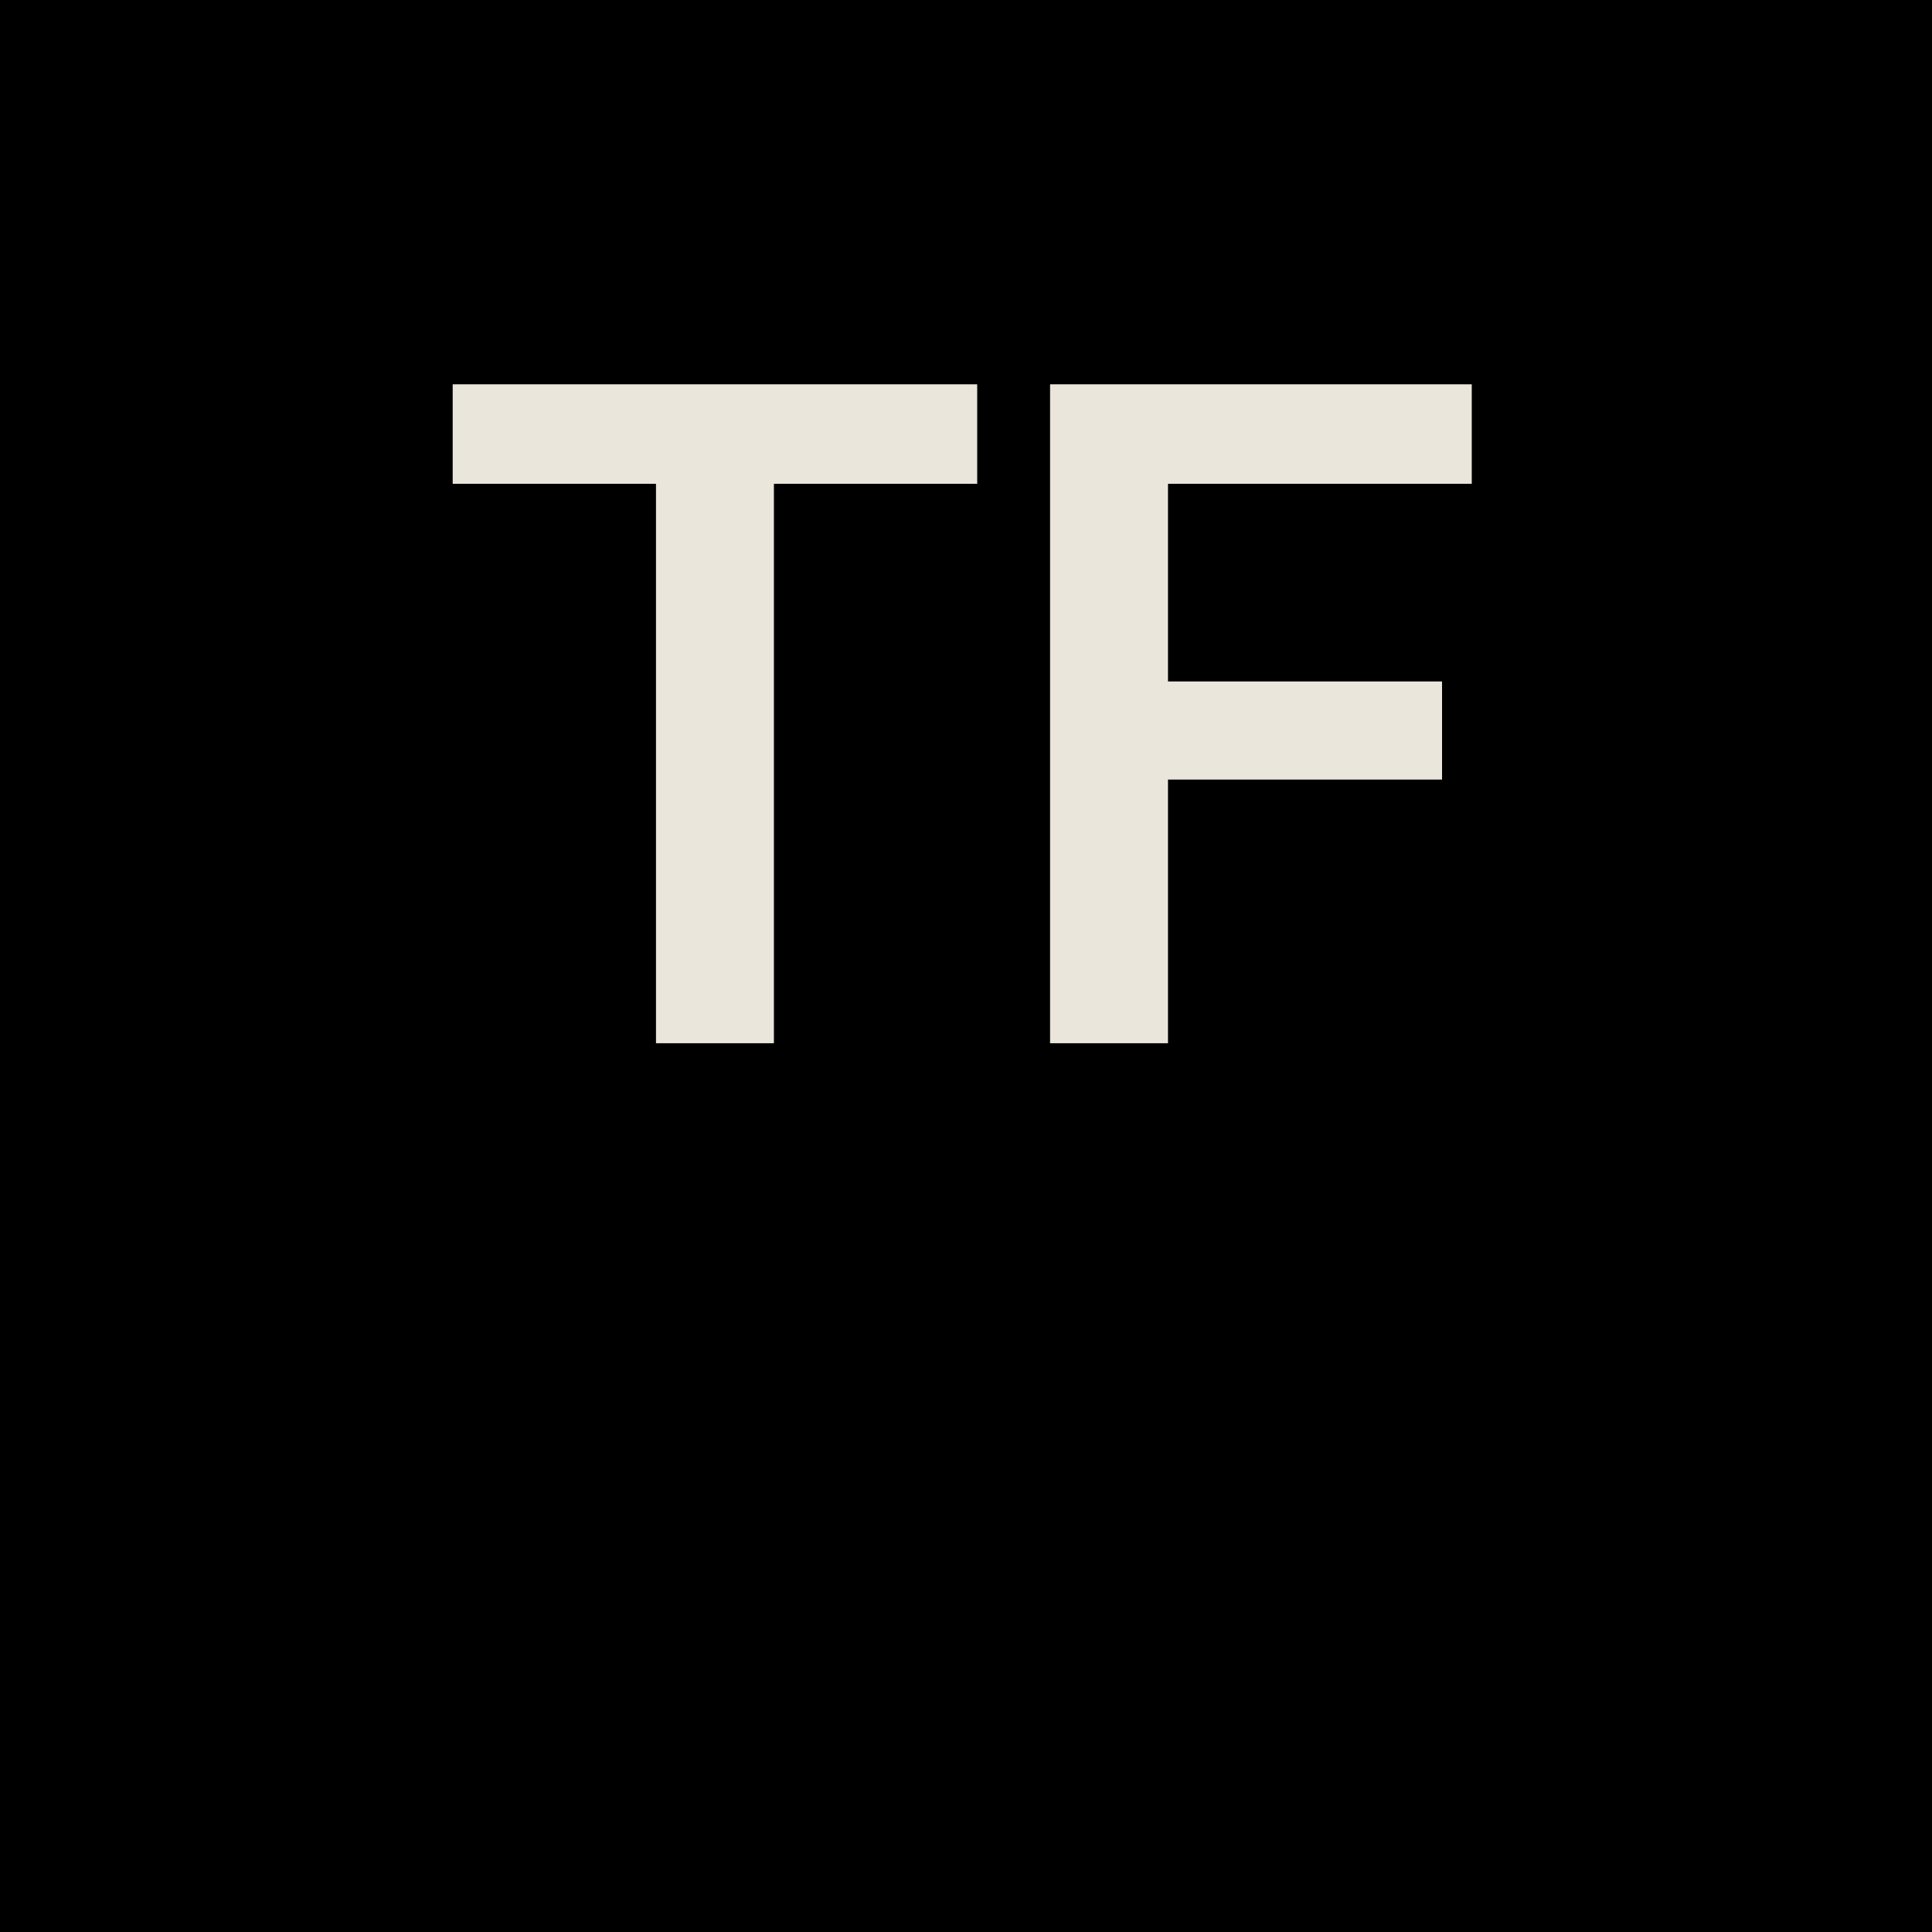
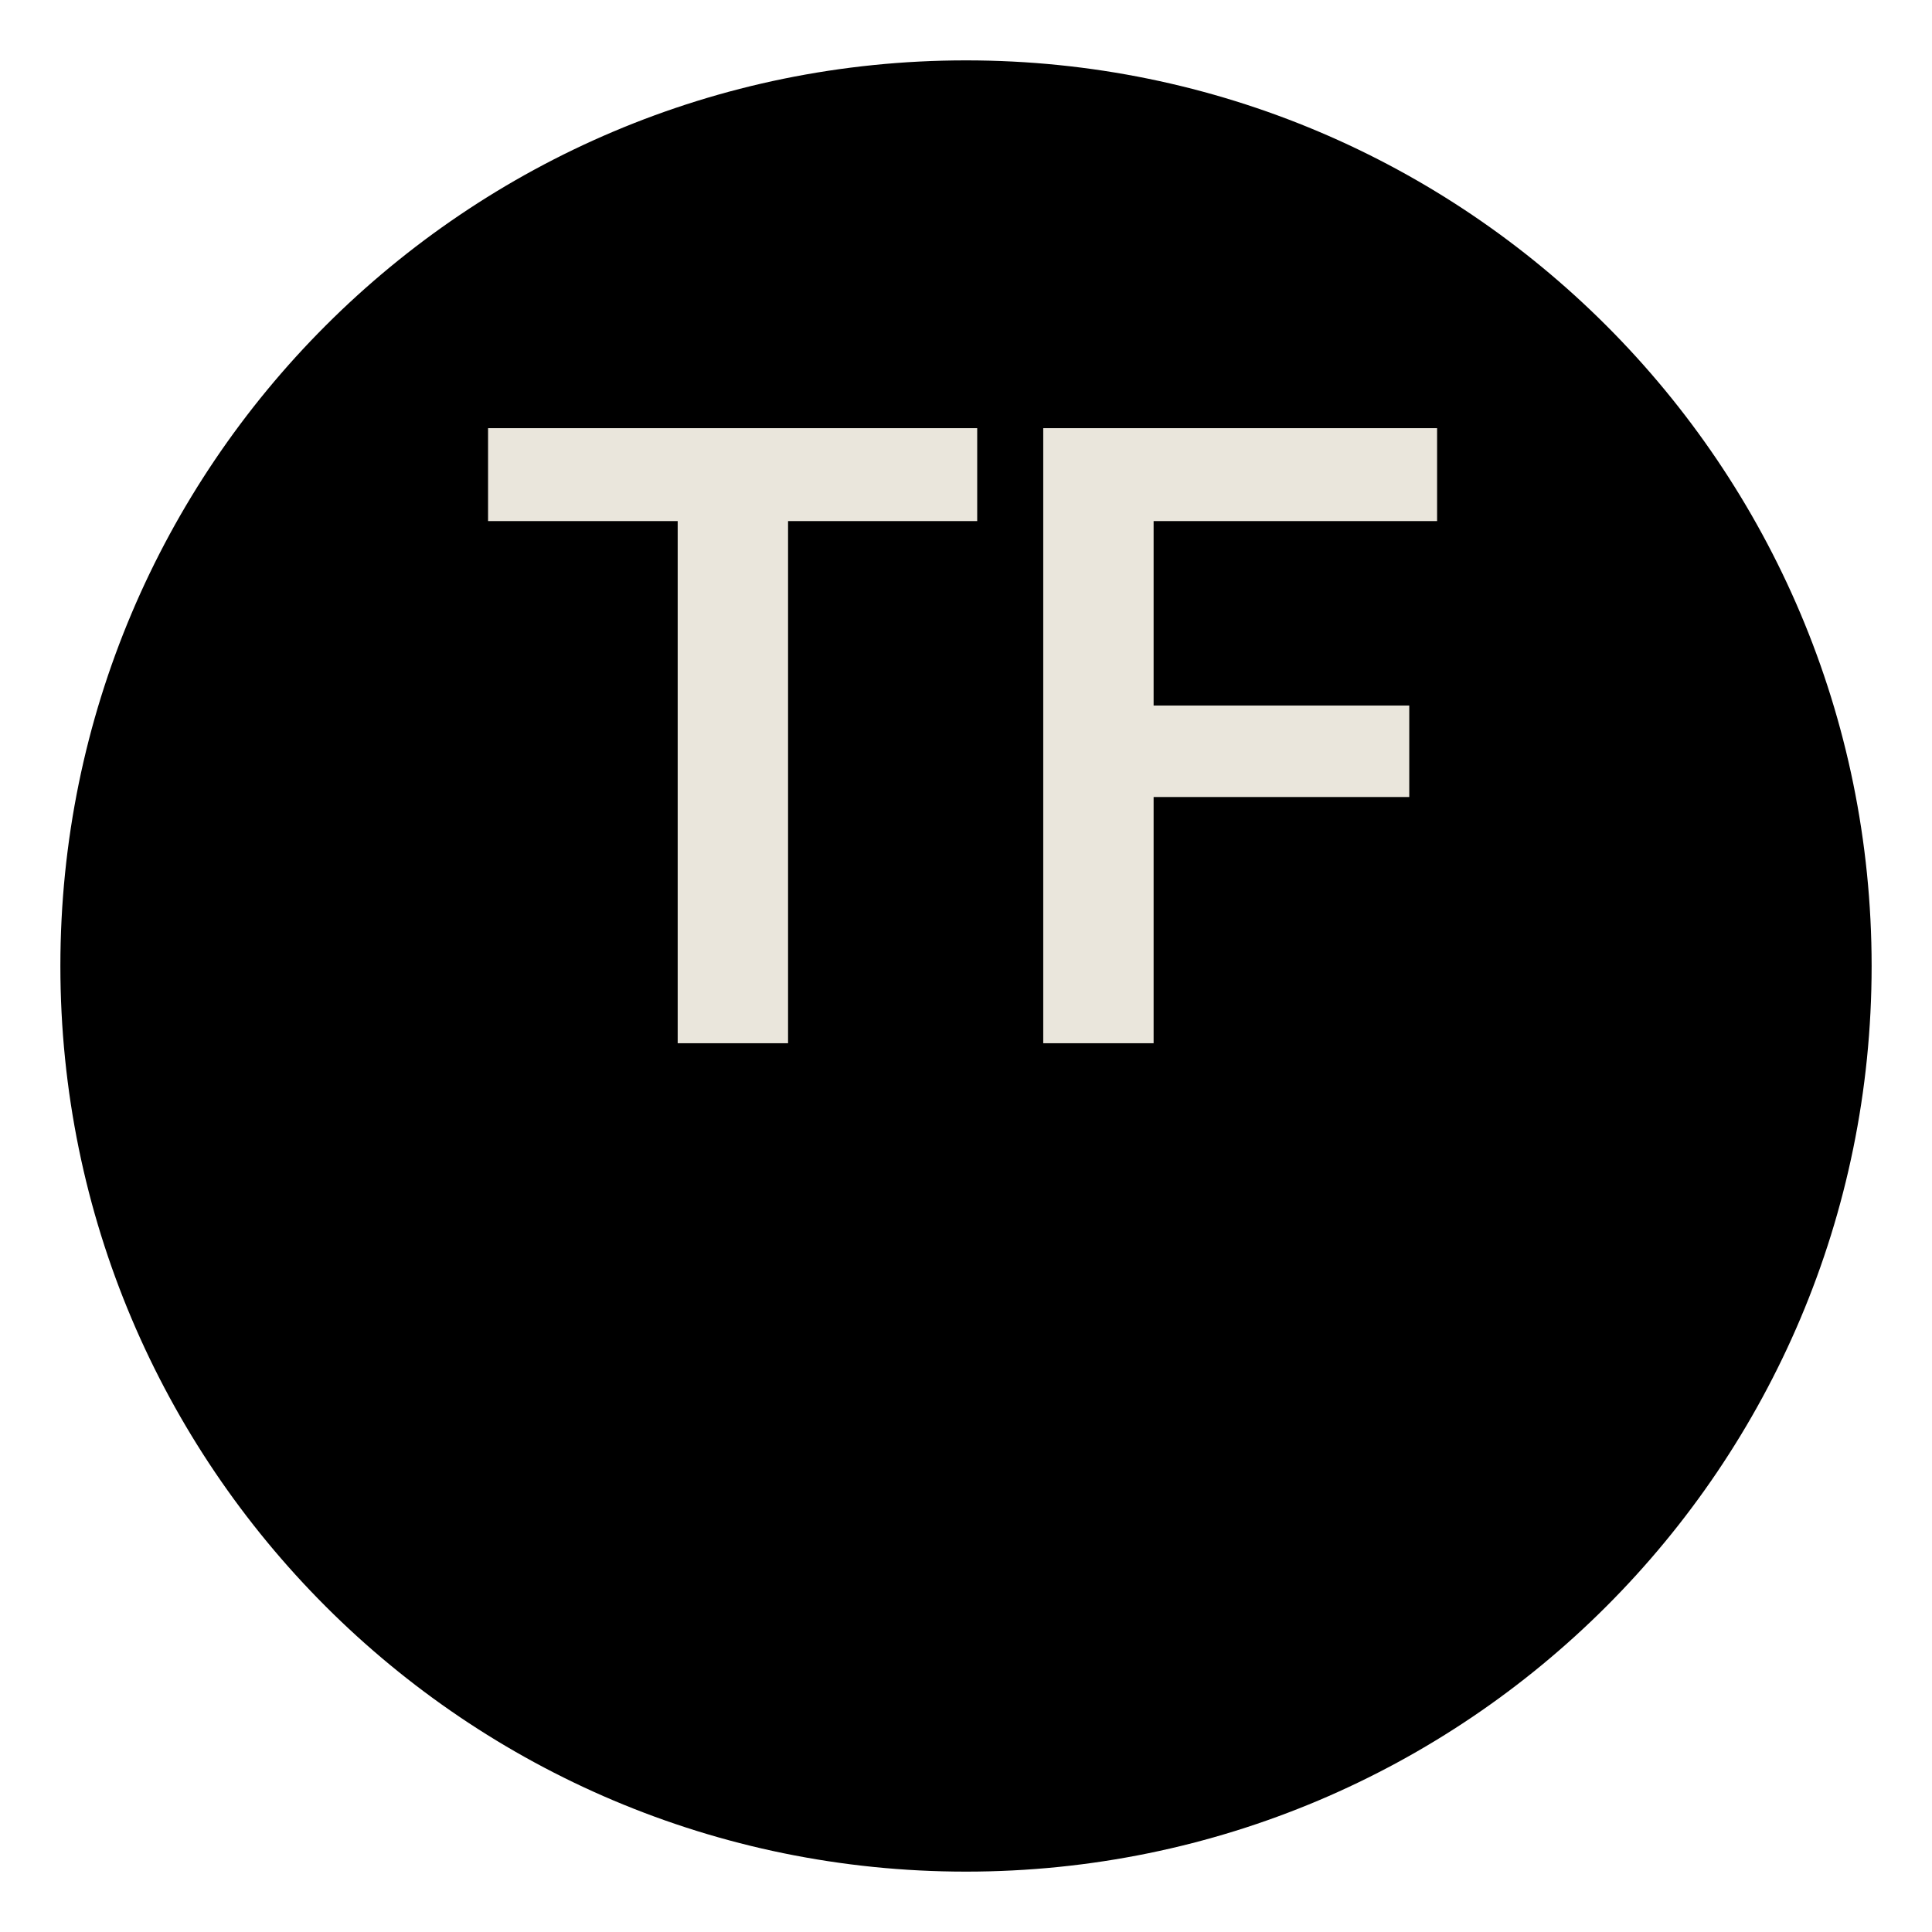
<svg xmlns="http://www.w3.org/2000/svg" viewBox="0 0 64 64">
-   <rect width="64" height="64" fill="#000000" />
-   <text x="50%" y="54%" text-anchor="middle" font-family="Inter, Arial, sans-serif" font-size="30" font-weight="600" fill="#EAE6DC" letter-spacing="-1">
+   <circle cx="32" cy="32" r="30" fill="#000000" />
+   <text x="50%" y="54%" text-anchor="middle" font-family="Inter, Arial, sans-serif" font-size="28" font-weight="600" fill="#EAE6DC" letter-spacing="-1">
    TF
  </text>
</svg>
